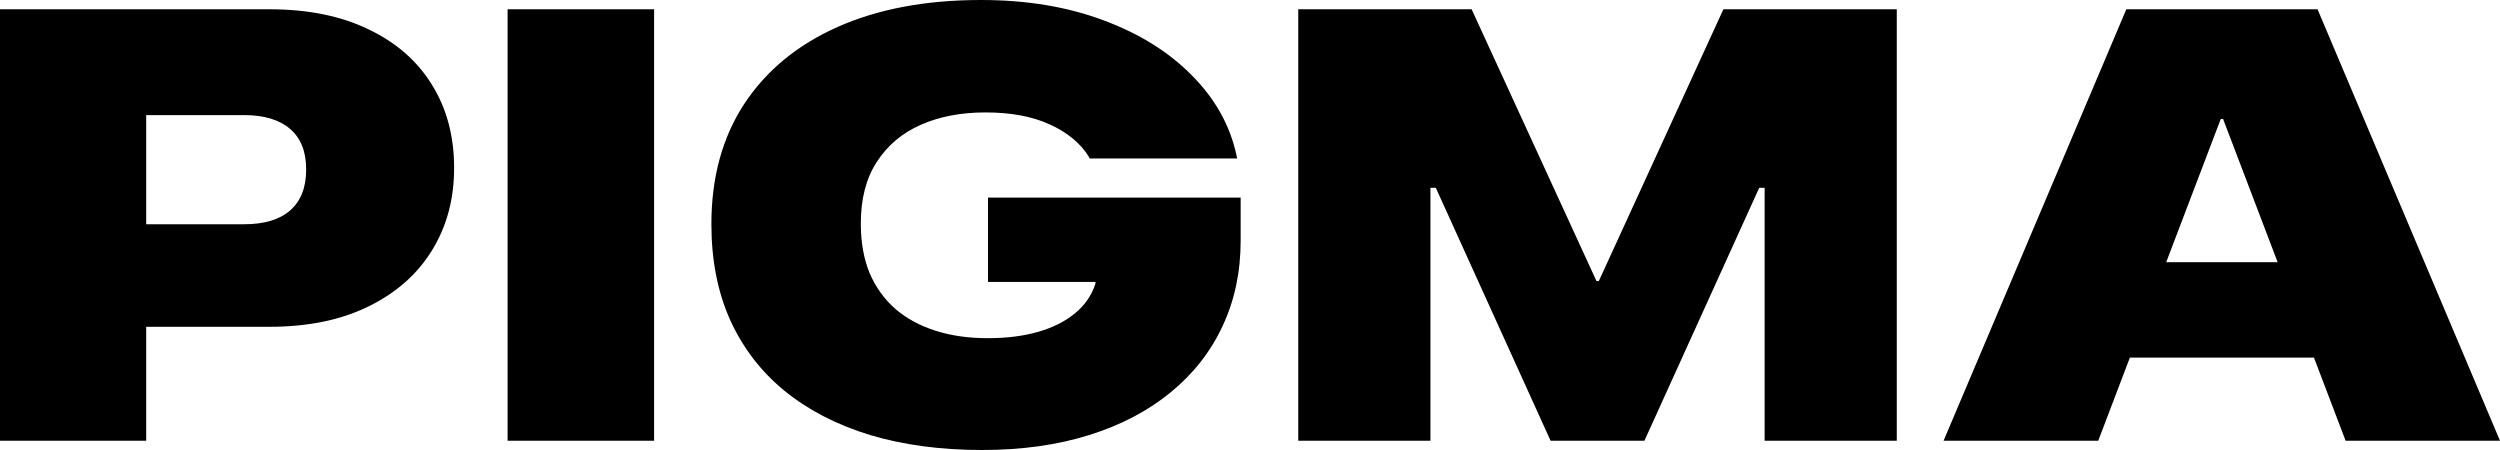
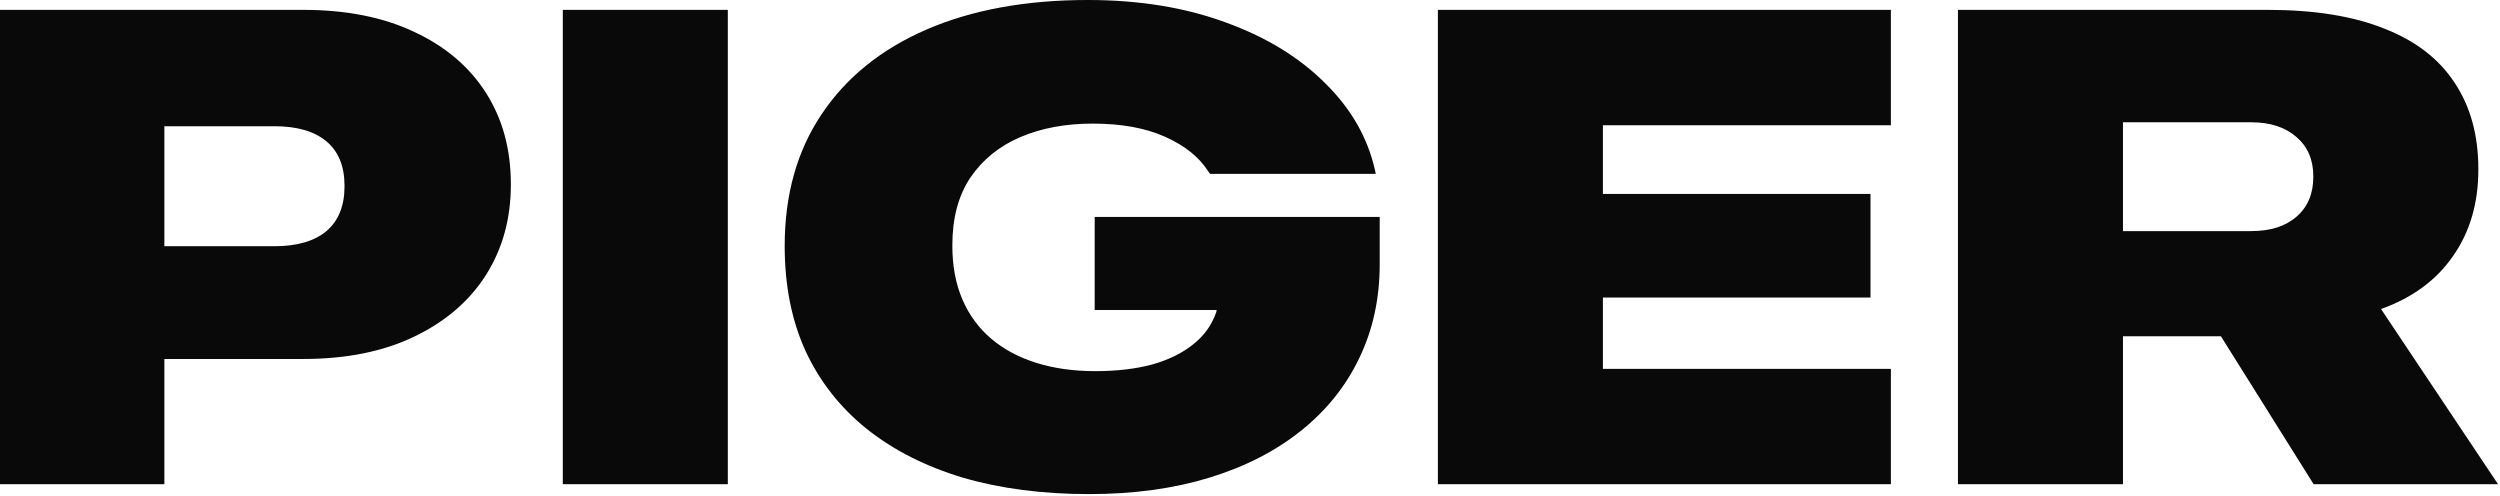
- <svg xmlns="http://www.w3.org/2000/svg" width="100" height="18" viewBox="0 0 100 18" fill="none">
-   <path d="M39.24 0C41.065 4.6354e-05 42.698 0.271 44.141 0.813C45.583 1.348 46.765 2.086 47.685 3.026C48.612 3.959 49.205 5.024 49.462 6.22L49.485 6.339H43.591L43.544 6.255C43.209 5.721 42.69 5.294 41.988 4.976C41.294 4.657 40.437 4.497 39.415 4.497C38.448 4.497 37.59 4.66 36.842 4.987C36.093 5.314 35.505 5.809 35.076 6.471C34.647 7.125 34.433 7.946 34.433 8.935V8.958C34.433 9.692 34.549 10.346 34.783 10.92C35.025 11.486 35.368 11.964 35.812 12.354C36.257 12.737 36.791 13.028 37.415 13.227C38.039 13.427 38.737 13.527 39.509 13.527C40.265 13.527 40.936 13.443 41.52 13.275C42.105 13.108 42.593 12.865 42.982 12.546C43.38 12.227 43.657 11.833 43.812 11.362L43.824 11.278H39.52V7.905H49.626V9.628C49.626 10.88 49.384 12.02 48.9 13.049C48.425 14.069 47.734 14.95 46.83 15.691C45.926 16.433 44.838 17.004 43.567 17.402C42.296 17.801 40.869 18 39.286 18C37.633 18 36.14 17.801 34.807 17.402C33.473 16.996 32.331 16.405 31.38 15.632C30.436 14.858 29.712 13.913 29.205 12.797C28.706 11.681 28.456 10.405 28.456 8.97V8.958C28.456 7.1 28.892 5.502 29.766 4.162C30.647 2.823 31.895 1.794 33.509 1.076C35.123 0.359 37.034 0 39.24 0ZM10.771 0.371C12.315 0.371 13.638 0.638 14.737 1.172C15.844 1.698 16.69 2.436 17.274 3.385C17.867 4.334 18.164 5.442 18.164 6.71V6.733C18.164 7.969 17.867 9.066 17.274 10.023C16.69 10.971 15.844 11.717 14.737 12.259C13.638 12.801 12.315 13.072 10.771 13.072H5.848V17.629H0V0.371H10.771ZM26.164 17.629H20.304V0.371H26.164V17.629ZM63.859 11.242H63.953L68.936 0.371H75.871V17.629H70.585V7.511H70.369L65.777 17.629H62.023L57.432 7.511H57.217V17.629H51.93V0.371H58.865L63.859 11.242ZM100 17.629H93.824L92.559 14.305H85.195L83.93 17.629H77.743L85.053 0.371H92.702L100 17.629ZM86.648 10.489H91.106L88.924 4.76H88.83L86.648 10.489ZM5.848 8.97H9.766C10.569 8.97 11.181 8.787 11.602 8.42C12.031 8.045 12.246 7.503 12.246 6.793V6.77C12.246 6.06 12.031 5.522 11.602 5.155C11.174 4.788 10.561 4.604 9.766 4.604H5.848V8.97Z" fill="black" />
+ <svg xmlns="http://www.w3.org/2000/svg" width="1114" height="221" viewBox="0 0 1114 221" fill="none">
+   <path d="M36.768 159.961V109.717H122.314C132.373 109.717 140.088 107.471 145.459 102.979C150.83 98.389 153.516 91.748 153.516 83.057V82.764C153.516 74.072 150.83 67.481 145.459 62.988C140.088 58.496 132.373 56.25 122.314 56.25H36.768V4.395H135.059C154.297 4.395 170.801 7.666 184.57 14.209C198.438 20.654 209.082 29.688 216.504 41.309C223.926 52.93 227.637 66.504 227.637 82.031V82.324C227.637 97.461 223.926 110.889 216.504 122.607C209.082 134.229 198.438 143.359 184.57 150C170.801 156.641 154.297 159.961 135.059 159.961H36.768ZM0 215.771V4.395H73.242V215.771H0ZM250.781 215.771V4.395H324.316V215.771H250.781ZM485.303 220.166C464.502 220.166 445.752 217.725 429.053 212.842C412.451 207.861 398.193 200.635 386.279 191.162C374.463 181.689 365.381 170.166 359.033 156.592C352.783 142.92 349.658 127.295 349.658 109.717V109.57C349.658 86.816 355.127 67.285 366.064 50.977C377.002 34.57 392.578 21.973 412.793 13.184C433.105 4.395 457.08 0 484.717 0C507.568 0 528.027 3.32 546.094 9.961C564.16 16.504 578.955 25.537 590.479 37.06C602.1 48.486 609.521 61.475 612.744 76.025L613.037 77.49H539.209L538.477 76.465C534.375 70.019 527.93 64.844 519.141 60.938C510.449 57.031 499.707 55.078 486.914 55.078C474.805 55.078 464.062 57.08 454.688 61.084C445.312 65.088 437.891 71.094 432.422 79.102C427.051 87.109 424.365 97.168 424.365 109.277V109.57C424.365 118.555 425.879 126.562 428.906 133.594C431.934 140.527 436.23 146.338 441.797 151.025C447.363 155.713 454.053 159.277 461.865 161.719C469.678 164.16 478.418 165.381 488.086 165.381C497.559 165.381 505.957 164.404 513.281 162.451C520.605 160.4 526.709 157.422 531.592 153.516C536.572 149.609 540.039 144.775 541.992 139.014L542.139 138.135H487.793V96.68H614.795V117.773C614.795 133.008 611.768 146.924 605.713 159.521C599.756 172.021 591.113 182.812 579.785 191.895C568.457 200.977 554.834 207.959 538.916 212.842C522.998 217.725 505.127 220.166 485.303 220.166ZM640.723 215.771V4.395H842.578V55.81H714.258V86.426H833.496V132.568H714.258V164.355H842.578V215.771H640.723ZM872.461 215.771V4.395H1010.45C1031.25 4.395 1048.58 7.178 1062.45 12.744C1076.42 18.213 1086.87 26.27 1093.8 36.914C1100.83 47.461 1104.35 60.254 1104.35 75.293V75.586C1104.35 90.527 1100.59 103.369 1093.07 114.111C1085.64 124.854 1074.95 132.715 1060.99 137.695L1113.13 215.771H1030.96L989.648 149.854C989.16 149.854 988.623 149.854 988.037 149.854C987.451 149.854 986.914 149.854 986.426 149.854H945.996V215.771H872.461ZM945.996 102.979H1003.12C1011.72 102.979 1018.46 100.83 1023.34 96.533C1028.32 92.236 1030.81 86.328 1030.81 78.809V78.516C1030.81 71.191 1028.32 65.381 1023.34 61.084C1018.36 56.69 1011.62 54.492 1003.12 54.492H945.996V102.979Z" fill="#090909" />
</svg>
